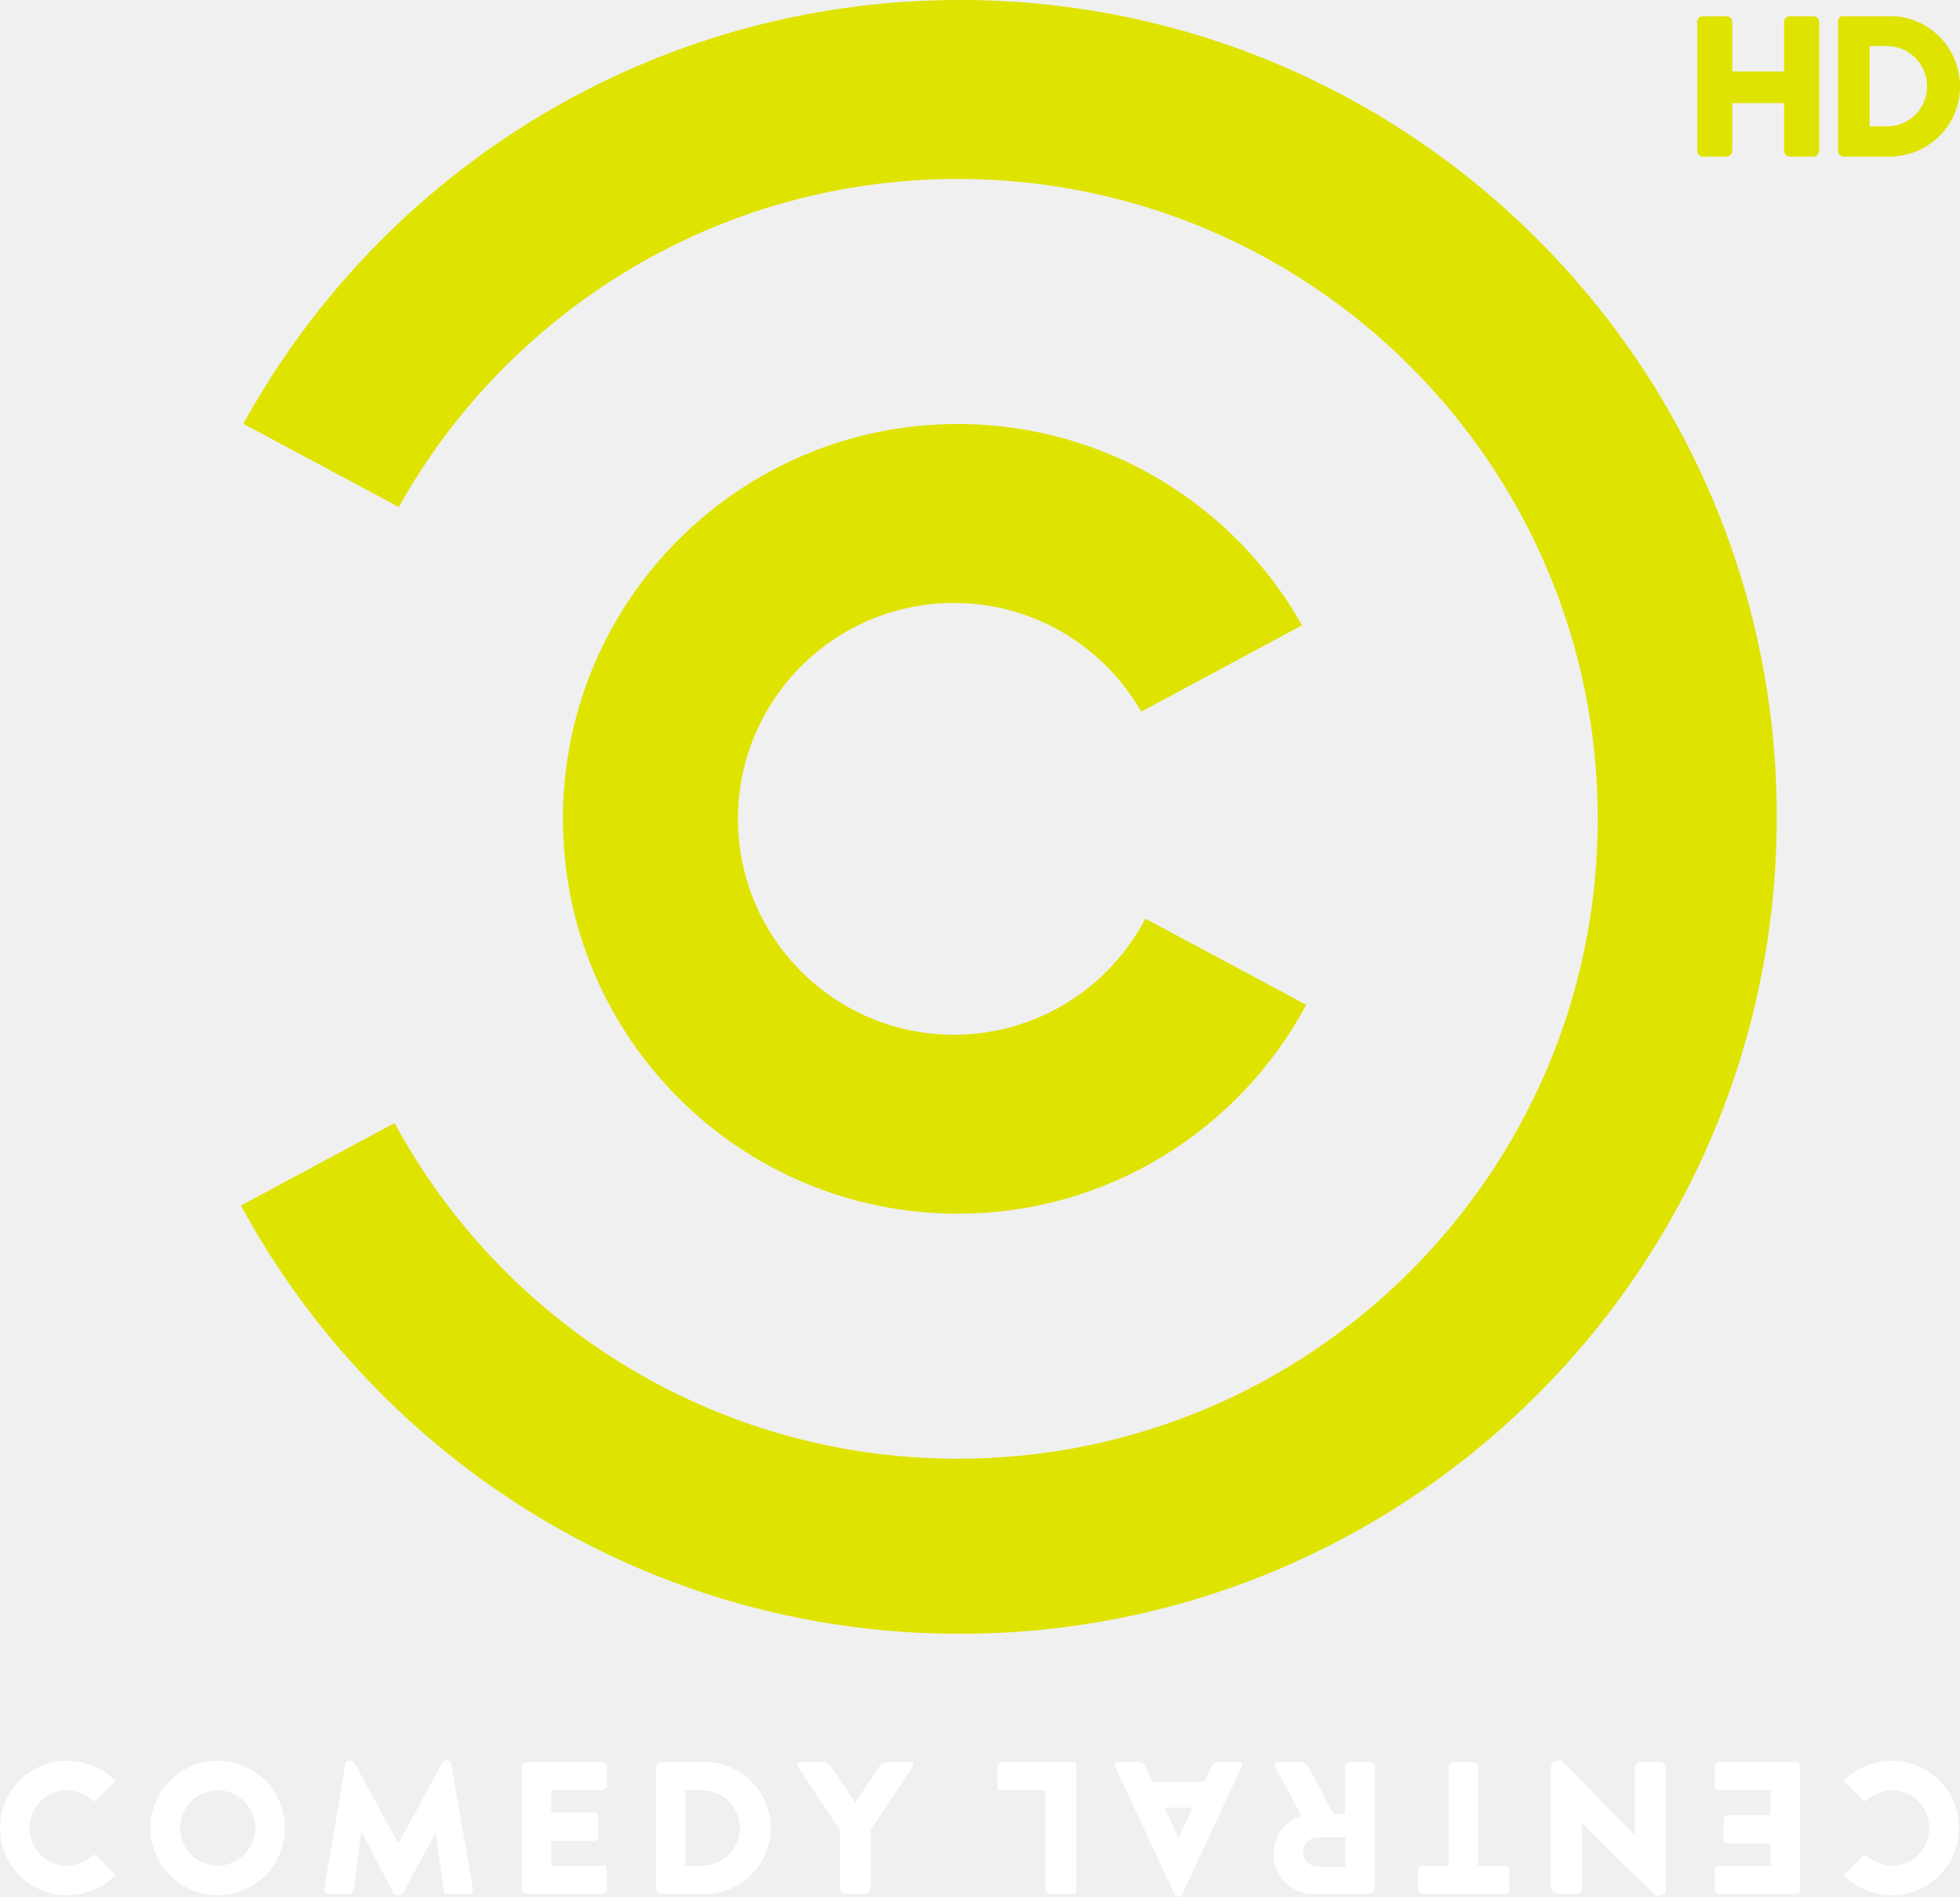
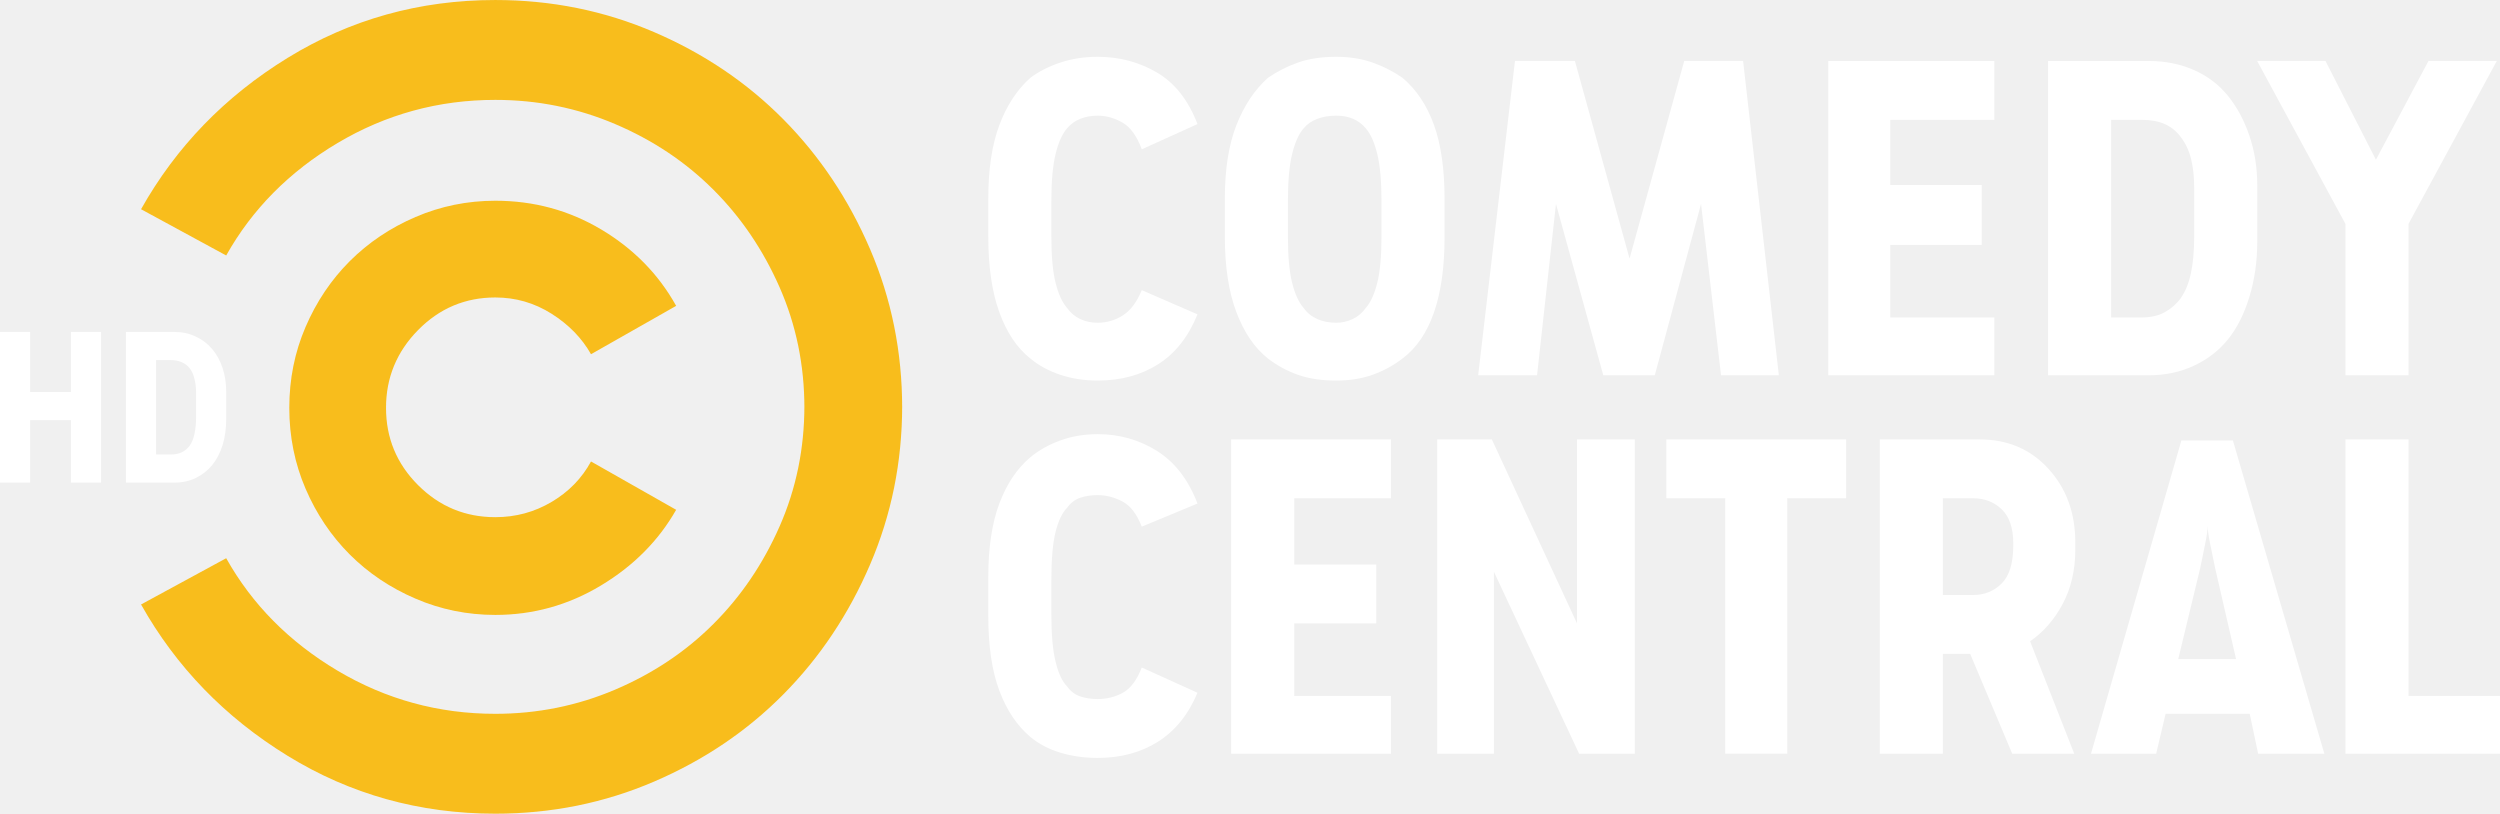
- <svg xmlns="http://www.w3.org/2000/svg" id="svg3087" width="800" height="774.1" version="1.1">
-   <path id="path3120" d="m391.73 0c-125.99 0-235.67 69.881-292.39 172.99l63.42 33.993c44.677-79.903 130.12-133.94 228.17-133.94 144.27 0 261.22 116.95 261.22 261.22s-116.95 261.22-261.22 261.22c-99.304 0-185.67-55.424-229.86-137.01l-62.726 33.646c56.423 104.11 166.64 174.83 293.38 174.83 184.17 0 333.48-149.3 333.48-333.48 0-184.17-149.3-333.48-333.48-333.48zm-0.793 173.09c-89.018 0-161.18 72.163-161.18 161.18 0 89.018 72.163 161.18 161.18 161.18 61.566 0 115.08-34.517 142.22-85.255l-65.653-35.184c-14.71 28.166-44.183 47.391-78.159 47.391-48.675 0-88.133-39.459-88.133-88.133s39.459-88.133 88.133-88.133c32.738 0 61.274 17.865 76.471 44.364l65.653-35.233c-27.635-49.054-80.222-82.178-140.54-82.178z" fill="#dfe300" />
-   <path id="path3062" d="m142.9 718.61c-0.86 0.04-1.769 0.541-1.966 1.699l-8.557 50.333c-0.233 1.372 0.484 2.517 1.51 2.517h8.682c1.027 0 1.707-1.145 1.887-2.517l3.02-22.965 13.087 24.978c0.671 1.28 3.336 1.28 4.027 0l13.244-24.538 3.051 22.524c0.186 1.372 0.287 2.517 1.73 2.517h9.312c0.786 0 1.228-1.145 0.991-2.517l-8.698-50.333c-0.355-2.055-2.951-2.056-3.523-1.007l-18.12 33.22-18.12-33.22c-0.251-0.46-0.889-0.719-1.557-0.692zm-115.47 0.188c-15.05-0.069-27.273 12.12-27.432 27.133v0.598c0.158 15.013 12.382 27.198 27.432 27.133 6.287-0.024 13.435-2.165 18.906-7.55 0.506-0.498 0.5-0.979-0.031-1.51l-7.047-7.047c-0.463-0.462-0.956-0.45-1.463 0-2.518 2.232-6.366 3.9-10.366 4.027-8.374 0.266-15.194-6.707-15.352-15.053v-0.598c0.157-8.346 6.978-15.319 15.352-15.053 3.999 0.127 7.847 1.794 10.366 4.027 0.507 0.45 1 0.462 1.463 0l7.047-7.047c0.531-0.531 0.538-1.012 0.031-1.51-5.471-5.385-12.619-7.523-18.906-7.55zm61.407 0c-15.15 0-27.432 12.282-27.432 27.432s12.282 27.432 27.432 27.432 27.432-12.282 27.432-27.432-12.282-27.432-27.432-27.432zm125.77 0.504c-0.941 0-1.699 0.758-1.699 1.699v50.459c0 0.941 0.758 1.699 1.699 1.699h31.333c0.941 0 1.699-0.758 1.699-1.699v-8.179c0-0.941-0.758-1.699-1.699-1.699h-20.951v-10.067h17.428c0.941 0 1.699-0.758 1.699-1.699v-8.179c0-0.941-0.758-1.699-1.699-1.699h-17.428v-9.06h20.951c0.941 0 1.699-0.758 1.699-1.699v-8.179c0-0.941-0.758-1.699-1.699-1.699zm55.304 0c-1.146 0-2.076 0.93-2.076 2.076v49.704c0 1.146 0.93 2.076 2.076 2.076h19.441c0.224 0 0.428-0.046 0.629-0.11 13.781-1.182 24.601-12.731 24.601-26.818s-10.82-25.637-24.601-26.818c-0.201-0.069-0.406-0.11-0.629-0.11h-19.441zm56.94 0c-1.376 0-1.862 0.93-1.101 2.076l13.637 20.542 2.847 4.278 0.535 0.802v23.672c0 1.376 1.109 2.485 2.485 2.485h7.613c1.376 0 2.485-1.109 2.485-2.485v-23.578l0.598-0.897 2.768-4.184 0.078-0.094 13.637-20.542c0.762-1.146 0.26-2.076-1.117-2.076h-8.745c-1.376 0-3.092 0.93-3.854 2.076l-9.626 14.487-9.626-14.487c-0.762-1.146-2.493-2.076-3.869-2.076h-8.745zm-238.01 11.577c8.479 0 15.352 6.873 15.352 15.352 0 8.479-6.873 15.352-15.352 15.352-8.478 0-15.352-6.873-15.352-15.352 0-8.479 6.873-15.352 15.352-15.352zm191.02 0h6.795c8.479 0 15.352 6.873 15.352 15.352 0 8.479-6.873 15.352-15.352 15.352h-6.795z" fill="#fff" />
-   <path id="rect3041" d="m636.46 718.58c-1.401-0.046-3.382 0.824-3.382 1.856v50.239c0 1.376 1.109 2.485 2.485 2.485h7.613c1.376 0 2.485-1.109 2.485-2.485v-26.362l29.728 29.193c0.982 0.964 4.499-0.102 4.499-1.479v-50.239c0-1.376-1.109-2.485-2.485-2.485h-7.613c-1.376 0-2.485 1.109-2.485 2.485v27.306l-29.728-30.137c-0.241-0.245-0.65-0.362-1.117-0.378zm135.7 0.22c-6.287 0.024-13.435 2.165-18.906 7.55-0.507 0.498-0.5 0.979 0.028 1.51l7.047 7.047c0.462 0.462 0.956 0.45 1.463 0 2.518-2.233 6.366-3.9 10.366-4.027 8.374-0.266 15.195 6.707 15.352 15.053 4e-3 0.191 4e-3 0.392 0 0.598-0.158 8.346-6.978 15.319-15.352 15.053-3.999-0.126-7.847-1.794-10.366-4.027-0.507-0.45-1-0.462-1.463 0l-7.047 7.047c-0.53 0.53-0.538 1.012-0.028 1.51 5.471 5.385 12.619 7.523 18.906 7.55 15.05 0.069 27.273-12.12 27.432-27.133v-0.598c-0.159-15.013-12.382-27.198-27.432-27.133zm-363.42 0.504c-0.915 0-1.652 0.736-1.652 1.651v8.274c0 0.915 0.737 1.651 1.652 1.651h17.979v40.629c0 0.915 0.737 1.651 1.651 1.651h9.28c0.915 0 1.651-0.736 1.651-1.651 0-12.184 2.4e-4 -34.192 0-50.554 0.061-0.913-0.736-1.651-1.651-1.651zm47.376 0c-1.009 0-1.479 0.736-1.054 1.651l24.254 52.205c0.583 1.253 2.736 1.253 3.319 0l24.27-52.205c0.426-0.915-0.046-1.651-1.054-1.651h-8.635c-1.009 0-2.17 0.736-2.595 1.651l-2.973 6.402h-21.266l-2.973-6.402c-0.426-0.915-1.571-1.651-2.58-1.651zm65.355 0c-1.146 0-1.629 0.816-1.085 1.825l10.822 20.086c-6.596 2.109-11.372 8.292-11.372 15.588 0 9.034 7.324 16.358 16.358 16.358h22.839c1.146 0 2.076-0.93 2.076-2.076v-49.704c0-1.146-0.93-2.076-2.076-2.076h-7.928c-1.146 0-2.076 0.93-2.076 2.076v19.064h-4.687l-10.413-19.315c-0.544-1.009-1.905-1.825-3.051-1.825zm71.489 0c-0.915 0-1.651 0.736-1.651 1.651v40.629h-10.932c-0.915 0-1.651 0.736-1.651 1.651v8.274c0 0.915 0.736 1.651 1.651 1.651h33.944c0.915 0 1.651-0.736 1.651-1.651v-8.274c0-0.915-0.736-1.651-1.651-1.651h-10.932v-40.629c0-0.915-0.736-1.651-1.651-1.651zm108.77 0c-0.941 0-1.699 0.758-1.699 1.699v8.179c0 0.941 0.758 1.699 1.699 1.699h20.951v10.067h-17.428c-0.941 0-1.699 0.758-1.699 1.699v8.179c0 0.941 0.758 1.699 1.699 1.699h17.428v9.06h-20.951c-0.941 0-1.699 0.758-1.699 1.699v8.179c0 0.941 0.758 1.699 1.699 1.699h31.333c0.941 0 1.699-0.758 1.699-1.699v-50.459c0-0.941-0.758-1.699-1.699-1.699zm-226.42 18.623h11.42l-5.71 12.285zm62.65 12.08h11.073v12.08h-11.073c-3.336 0-6.04-2.704-6.04-6.04s2.704-6.04 6.04-6.04z" fill="#fff" />
-   <rect id="rect3043" x="177.69" y="623.58" width="0" height=".875" ry=".013" />
-   <path id="path3175" d="m695.07 6.646c-1.298 0-2.328 1.03-2.328 2.328v52.464c0 1.298 1.03 2.507 2.328 2.507h9.669c1.298 0 2.328-1.209 2.328-2.507v-19.338h21.129v19.338c0 1.298 1.03 2.507 2.328 2.507h9.669c1.298 0 2.328-1.209 2.328-2.507v-52.464c0-1.298-1.03-2.328-2.328-2.328h-9.669c-1.298 0-2.328 1.03-2.328 2.328v20.234h-21.129v-20.234c0-1.298-1.03-2.328-2.328-2.328zm56.582 0c-0.793 0.335-1.432 1.234-1.432 2.149v52.822c0 1.22 1.108 2.328 2.328 2.328h20.592c0.238 0 0.502-0.11 0.716-0.179 14.661-1.257 26.142-13.483 26.142-28.47s-11.481-27.392-26.142-28.649c-0.214-0.074-0.478 0-0.716 0h-20.592c-0.305 0-0.631-0.112-0.895 0zm11.46 12.176h7.162c9.02 0 16.294 7.453 16.294 16.473 0 9.02-7.274 16.294-16.294 16.294h-7.162z" fill="#dfe300" />
+ <svg xmlns="http://www.w3.org/2000/svg" id="svg15" width="635.86pt" height="206.95pt" version="1.1" viewBox="0 0 635.86 206.95">
+   <g id="g876" transform="matrix(2.6575 0 0 2.6575 35.862 -.0093277)" fill="#f8ba0f" fill-opacity=".941" fill-rule="evenodd">
+     <path id="path11" d="m43.07 44.17c-0.873 1.609-2.13 2.901-3.773 3.873-1.645 0.973-3.439 1.458-5.384 1.458-2.883 0-5.349-1.022-7.395-3.067-2.046-2.046-3.067-4.512-3.067-7.395 0-2.885 1.022-5.367 3.067-7.446 2.046-2.079 4.512-3.119 7.395-3.119 1.945 0 3.74 0.519 5.384 1.558 1.643 1.04 2.901 2.331 3.773 3.873l8.149-4.628c-1.678-3.018-4.058-5.449-7.143-7.295-3.087-1.843-6.473-2.767-10.164-2.767-2.682 0-5.231 0.521-7.646 1.56-2.415 1.04-4.51 2.449-6.288 4.225-1.776 1.778-3.185 3.873-4.225 6.288-1.04 2.415-1.56 4.997-1.56 7.748 0 2.749 0.521 5.331 1.56 7.747 1.04 2.415 2.449 4.51 4.225 6.288 1.778 1.778 3.873 3.185 6.288 4.225 2.415 1.04 4.964 1.56 7.646 1.56 3.624 0 6.994-0.939 10.112-2.818 3.119-1.877 5.516-4.292 7.194-7.243z" />
+     <path id="path2997" d="m72.85 38.84c0 5.367-1.024 10.431-3.07 15.194-2.046 4.761-4.813 8.904-8.301 12.425-3.488 3.522-7.613 6.304-12.374 8.35-4.763 2.046-9.828 3.07-15.194 3.07-7.243 0-13.868-1.845-19.871-5.534-6.003-3.688-10.68-8.519-14.035-14.489l8.149-4.427c2.482 4.427 6.037 8.016 10.665 10.767 4.63 2.749 9.661 4.125 15.092 4.125 4.024 0 7.849-0.772 11.47-2.315 3.622-1.543 6.758-3.637 9.407-6.288 2.651-2.649 4.763-5.768 6.34-9.356s2.364-7.428 2.364-11.521v0.202c0-4.093-0.788-7.933-2.364-11.521-1.576-3.588-3.688-6.707-6.34-9.356-2.649-2.651-5.785-4.746-9.407-6.288s-7.446-2.315-11.47-2.315c-5.432 0-10.462 1.376-15.092 4.125-4.628 2.751-8.183 6.34-10.665 10.767l-8.149-4.427c3.354-5.97 8.031-10.8 14.035-14.489 6.003-3.688 12.628-5.534 19.871-5.534 5.367 0 10.431 1.024 15.194 3.07 4.761 2.046 8.886 4.828 12.374 8.35 3.488 3.522 6.255 7.664 8.301 12.425 2.046 4.763 3.07 9.828 3.07 15.194z" />
+   </g>
+   <g id="g954" transform="matrix(.46777 0 0 .46777 35.878 -2.7678e-5)" fill="#fff" fill-rule="evenodd" stroke-width="5.681">
+     <path id="path0" d="m1109.4 239.49-49.154 170.33h35.435l5.146-21.713h45.729l4.577 21.713h36.004l-49.726-170.33zm14.291 46.298c0 2.289 0.479 5.717 1.428 10.294 0.96 4.566 1.809 8.764 2.579 12.571l11.432 49.723h-31.438l12.001-49.723c0.759-3.807 1.617-8.004 2.566-12.571 0.96-4.577 1.43-8.005 1.43-10.294z" />
+     <path id="path1" d="m945.4 238.93v170.9h34.297v-54.302h14.858l22.864 54.302h33.728l-24.016-61.157c7.246-4.957 13.152-11.722 17.73-20.296 4.566-8.574 6.855-18.389 6.855-29.43v-4.008c0-15.998-4.857-29.339-14.58-40.011-9.712-10.673-22.193-15.998-37.432-15.998zm34.297 32.007h16.578c6.095 0 11.242 2 15.429 5.996 4.186 4.008 6.284 10.191 6.284 18.575v1.151c0 9.523-2.098 16.388-6.284 20.575-4.186 4.186-9.334 6.284-15.429 6.284h-16.578z" />
+     <path id="path2" d="m1036.9 33.158v170.9h54.871c8.764 0 16.858-1.708 24.292-5.135 7.435-3.438 13.621-8.193 18.578-14.289 4.957-6.107 8.864-13.822 11.722-23.154 2.858-9.333 4.287-19.337 4.287-30.01v-30.869c0-9.523-1.429-18.475-4.287-26.859-2.858-8.384-6.766-15.631-11.722-21.726-4.957-6.096-11.142-10.761-18.578-13.999-7.436-3.238-15.529-4.858-24.292-4.858zm34.297 32.007h16.578c4.946 0 9.143 0.76 12.57 2.289 3.427 1.518 6.285 3.808 8.573 6.855 2.668 3.427 4.578 7.435 5.717 12.001 1.139 4.577 1.718 9.724 1.718 15.44v27.428c0 7.246-0.58 13.62-1.718 19.146-1.139 5.526-3.049 10.194-5.717 14.012-2.289 3.048-5.146 5.527-8.573 7.425-3.427 1.909-7.625 2.856-12.57 2.856h-16.578z" />
+     <path id="path3" d="m649.88 30.885c-7.993 0-14.948 1.048-20.854 3.135-5.905 2.099-11.342 4.869-16.299 8.297-7.234 6.475-12.949 15.048-17.147 25.721-4.186 10.672-6.286 24.003-6.286 40.011v20.575c0 16.389 2.1 30.111 6.286 41.152 4.198 11.053 9.913 19.436 17.147 25.152 4.957 3.818 10.393 6.765 16.299 8.864 5.906 2.099 12.861 3.138 20.854 3.138 7.246 0 13.821-1.039 19.726-3.138 5.905-2.099 11.333-5.046 16.291-8.864 7.625-5.716 13.34-14.099 17.147-25.152 3.807-11.041 5.715-24.574 5.715-40.583v-21.144c0-16.009-1.908-29.339-5.715-40.011-3.807-10.672-9.522-19.246-17.147-25.721-4.957-3.427-10.384-6.198-16.291-8.297-5.905-2.088-12.481-3.135-19.726-3.135zm0 32.007c3.438 0 6.488 0.568 9.156 1.718 2.668 1.139 4.946 2.858 6.855 5.135 2.668 3.048 4.766 7.726 6.284 14.012 1.53 6.286 2.289 14.758 2.289 25.431v19.437c0 10.673-0.76 19.058-2.289 25.154-1.518 6.096-3.616 10.672-6.284 13.719-1.909 2.668-4.287 4.668-7.146 5.996-2.858 1.34-5.818 1.997-8.866 1.997-3.807 0-7.233-0.658-10.281-1.997-3.048-1.329-5.526-3.328-7.435-5.996-2.668-3.048-4.757-7.624-6.286-13.719-1.53-6.095-2.287-14.481-2.287-25.154v-19.437c0-10.672 0.758-19.145 2.287-25.431 1.53-6.286 3.618-10.964 6.286-14.012 1.909-2.277 4.388-3.996 7.435-5.135 3.048-1.15 6.474-1.718 10.281-1.718z" />
+     <path id="path6" d="m1198.6 238.93v170.9h84.029v-31.438h-49.736v-139.46z" />
+     <path id="path7" d="m861.37 270.91v138.89h33.726v-138.89h32.007v-32.007h-97.743v32.007z" />
+     <path id="path8" d="m704.76 238.93v170.9h30.857v-98.879l46.308 98.879h30.288v-170.9h-31.438v100.03l-46.297-100.03z" />
+     <path id="path9" d="m592.73 238.93v170.9h86.887v-31.438h-52.594v-39.431h44.589v-32.018h-44.589v-36.004h52.594v-32.007z" />
+     <path id="path10" d="m503.54 276.08c1.909-2.668 4.287-4.477 7.145-5.437 2.858-0.949 6.006-1.429 9.433-1.429 4.577 0 9.054 1.15 13.43 3.427 4.388 2.289 7.904 6.866 10.573 13.72l30.299-12.571c-4.957-12.961-12.292-22.484-22.004-28.58-9.724-6.096-20.486-9.143-32.298-9.143-7.246 0-14 1.139-20.296 3.427-6.286 2.289-11.711 5.336-16.288 9.143-7.234 6.096-12.861 14.48-16.858 25.152-4.008 10.673-6.006 24.003-6.006 40.012v21.144c0 16.389 1.998 29.919 6.006 40.581 3.997 10.673 9.623 19.057 16.858 25.152 4.577 3.818 10.003 6.676 16.288 8.574 6.296 1.909 13.051 2.858 20.296 2.858 12.571 0 23.533-2.947 32.867-8.853 9.333-5.906 16.478-14.77 21.435-26.581l-30.299-13.72c-2.668 6.855-6.096 11.432-10.282 13.72-4.198 2.289-8.764 3.427-13.72 3.427-3.427 0-6.576-0.48-9.433-1.429-2.858-0.949-5.236-2.757-7.145-5.426-2.668-2.668-4.756-7.145-6.286-13.441-1.53-6.286-2.289-14.759-2.289-25.431v-18.867c0-11.432 0.759-20.196 2.289-26.291 1.53-6.096 3.617-10.472 6.286-13.14z" />
+     <path id="path14" d="m795.06 204.04h28.011l25.152-93.164 10.863 93.164h31.438l-19.437-170.9h-32.007l-29.73 107.45-29.718-107.45h-32.588l-20.006 170.9h32.018l10.282-93.164z" />
+     <path id="path15" d="m917.39 33.158v170.9h90.318v-31.438h-56.591v-39.431h49.724v-32.588h-49.724v-35.435h56.591v-32.007z" />
+     <path id="path16" d="m1198.6 121.73v82.302h34.296v-82.302l48.016-88.597h-37.154l-28.58 53.721-27.43-53.721h-37.154z" />
+     <path id="path17" d="m503.54 69.744c1.909-2.277 4.287-3.997 7.145-5.135 2.858-1.15 6.006-1.719 9.433-1.719 4.577 0 9.054 1.239 13.43 3.718 4.388 2.478 7.904 7.335 10.573 14.569l30.299-13.71c-4.957-12.961-12.292-22.294-22.004-28.011-9.724-5.716-20.486-8.574-32.298-8.574-7.246 0-14 1.049-20.296 3.137-6.286 2.099-11.711 4.867-16.288 8.295-7.234 6.475-12.861 15.049-16.858 25.722-4.008 10.672-6.006 24.003-6.006 40.012v20.575c0 16.389 1.998 30.109 6.006 41.15 3.997 11.053 9.623 19.437 16.858 25.152 4.577 3.818 10.003 6.766 16.288 8.864 6.296 2.099 13.051 3.137 20.296 3.137 12.571 0 23.533-2.947 32.867-8.853 9.333-5.905 16.478-14.959 21.435-27.151l-30.299-13.151c-2.668 6.475-6.096 11.053-10.282 13.72-4.198 2.668-8.764 3.997-13.72 3.997-3.427 0-6.576-0.659-9.433-1.998-2.858-1.329-5.236-3.327-7.145-5.995-2.668-3.048-4.756-7.625-6.286-13.72-1.53-6.095-2.289-14.48-2.289-25.152v-19.437c0-10.672 0.759-19.146 2.289-25.431 1.53-6.285 3.617-10.963 6.286-14.011z" />
+   </g>
+   <g id="flowRoot1027" transform="matrix(1.2775 0 0 1.2775 -100.26 905.17)" fill="#fff" stroke-width="1px" aria-label="HD">
+     <g id="g1047" fill="#fff">
+       <path id="path1040" d="m78.48-612.46v-30h6v11.96h8.12v-11.96h6v30h-6v-12.44h-8.12v12.44z" />
+       <path id="path1042" d="m103.56-612.46v-30h9.6q2.4 0 4.28 0.92 1.92 0.88 3.28 2.48t2.08 3.8q0.72 2.16 0.72 4.76v5.36q0 2.84-0.72 5.2-0.72 2.32-2.08 4-1.36 1.64-3.28 2.56-1.88 0.92-4.28 0.92zm6-5.6h2.92q1.24 0 2.2-0.44 0.96-0.48 1.6-1.36 0.64-0.92 0.92-2.32 0.32-1.44 0.32-3.36v-4.76q0-1.6-0.32-2.8-0.28-1.24-0.92-2.08t-1.6-1.24q-0.96-0.44-2.2-0.44h-2.92z" />
+     </g>
+   </g>
</svg>
